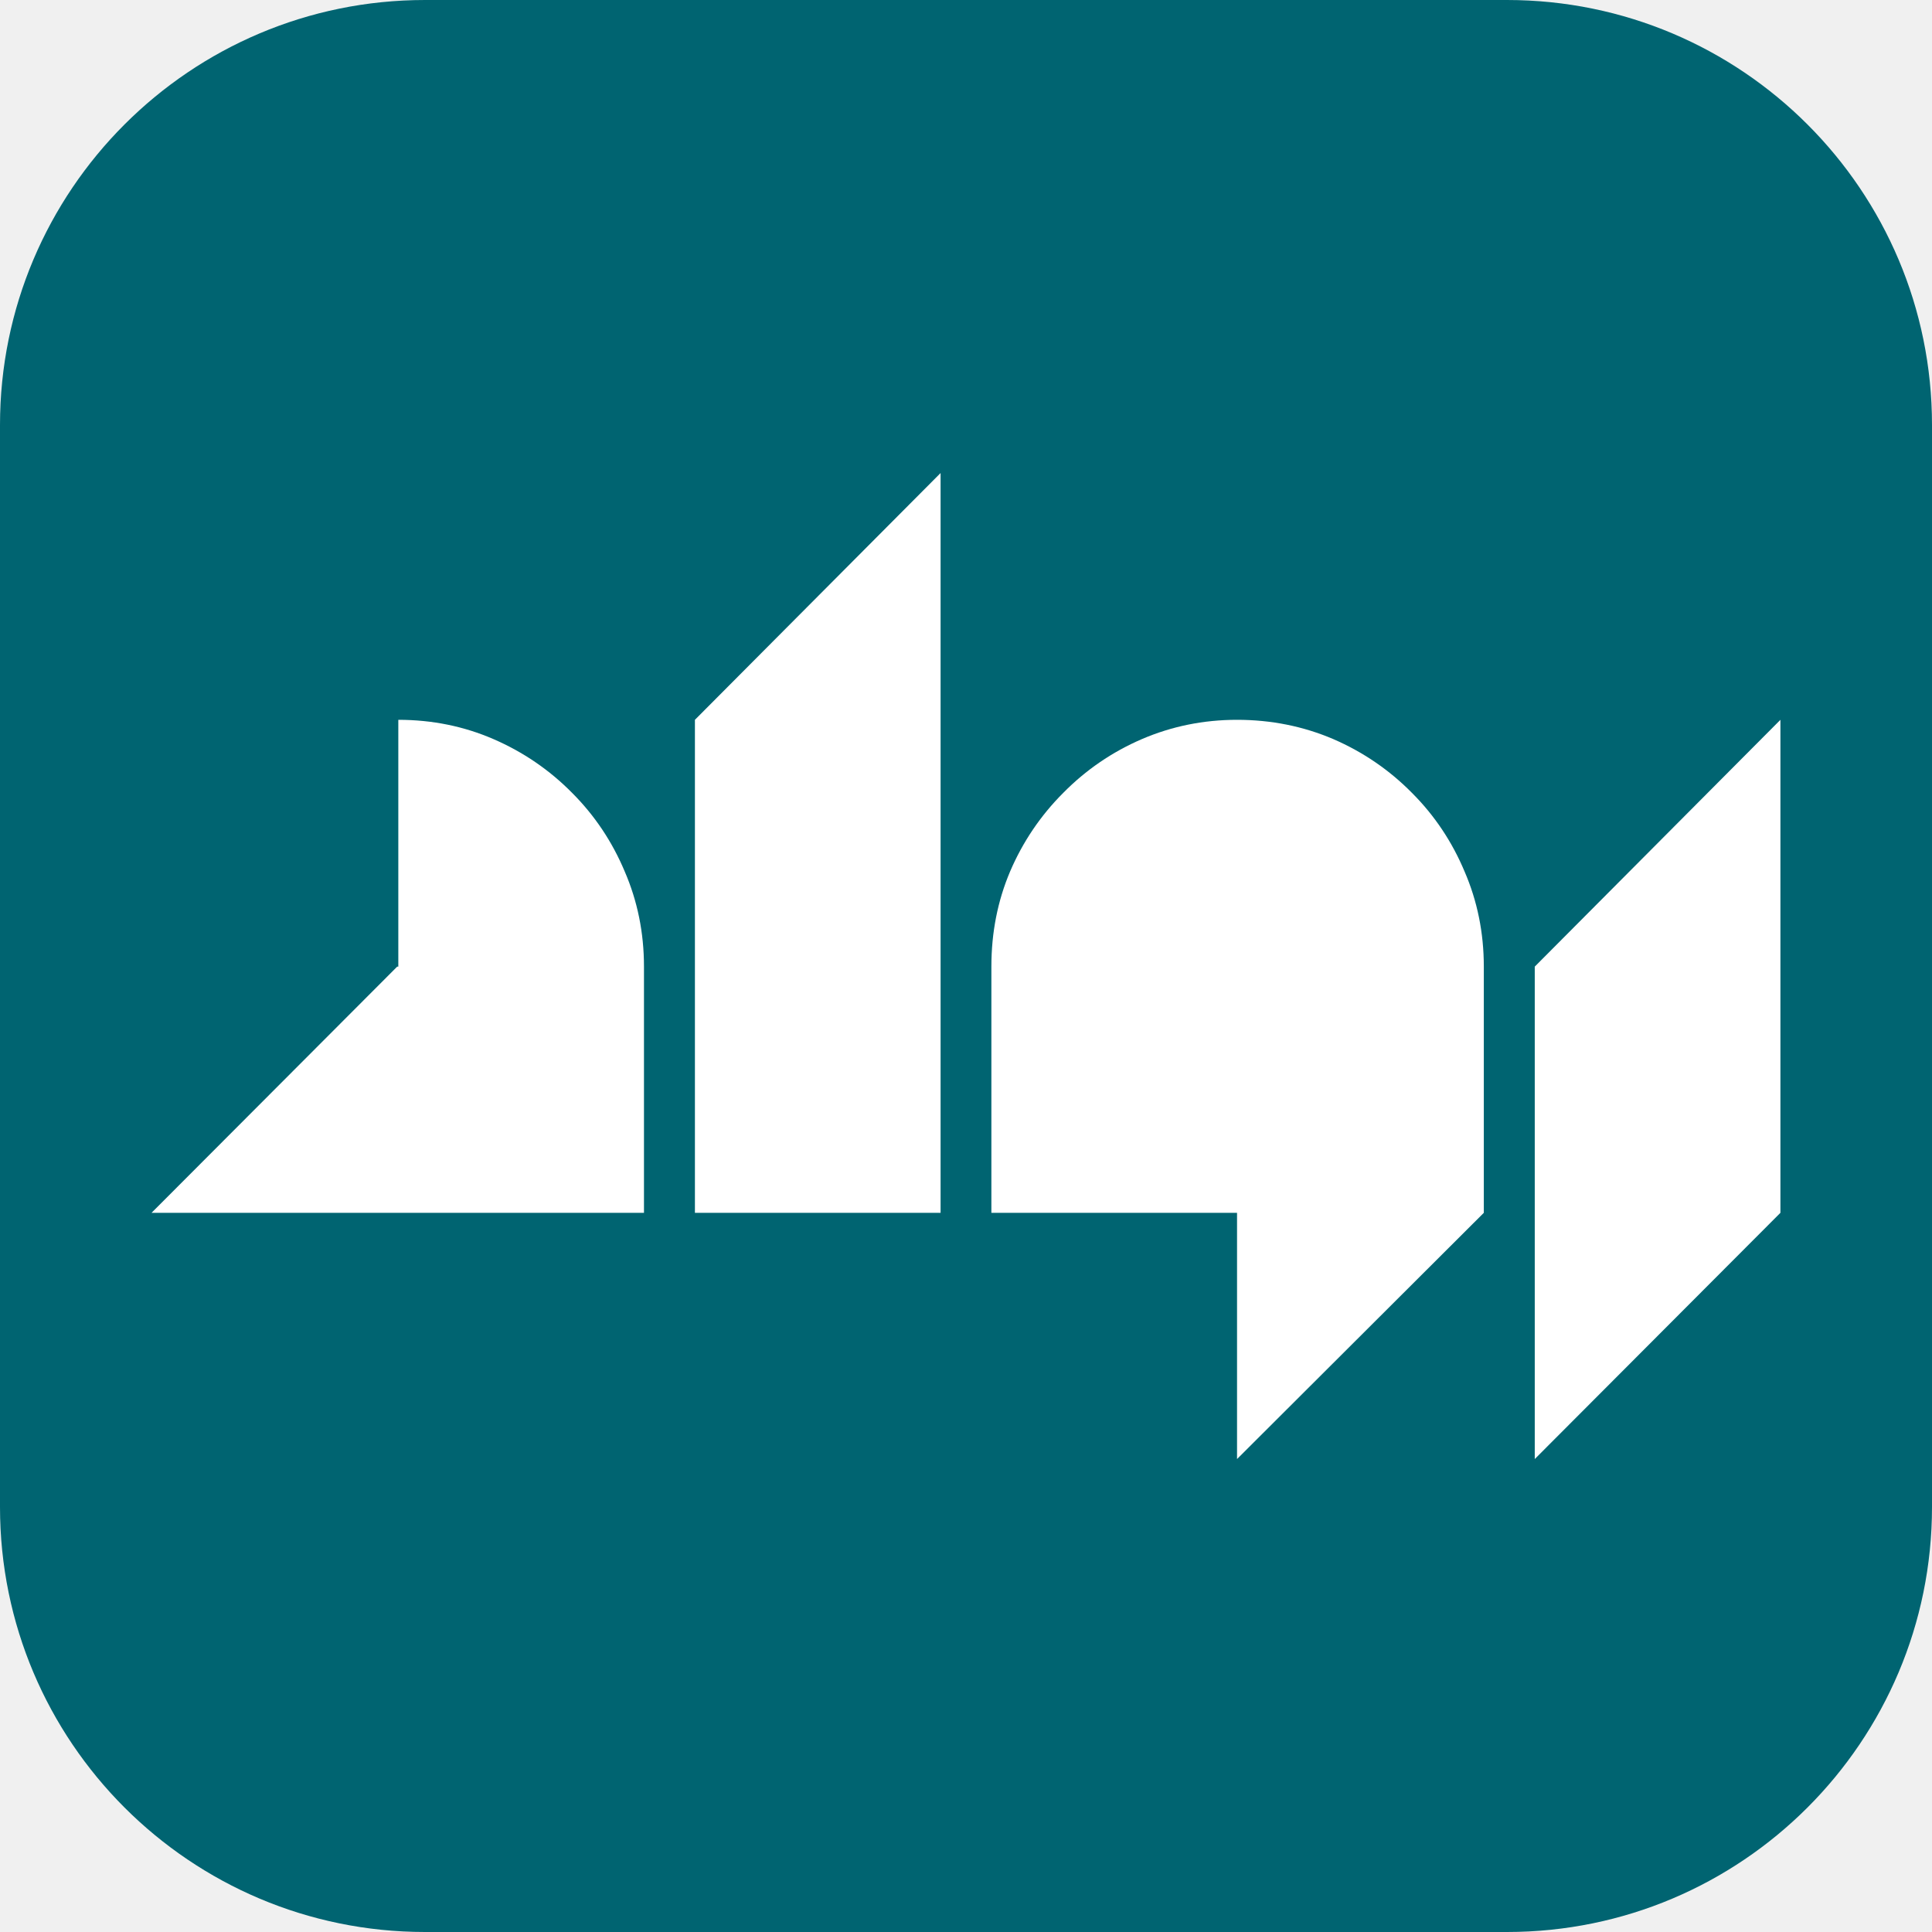
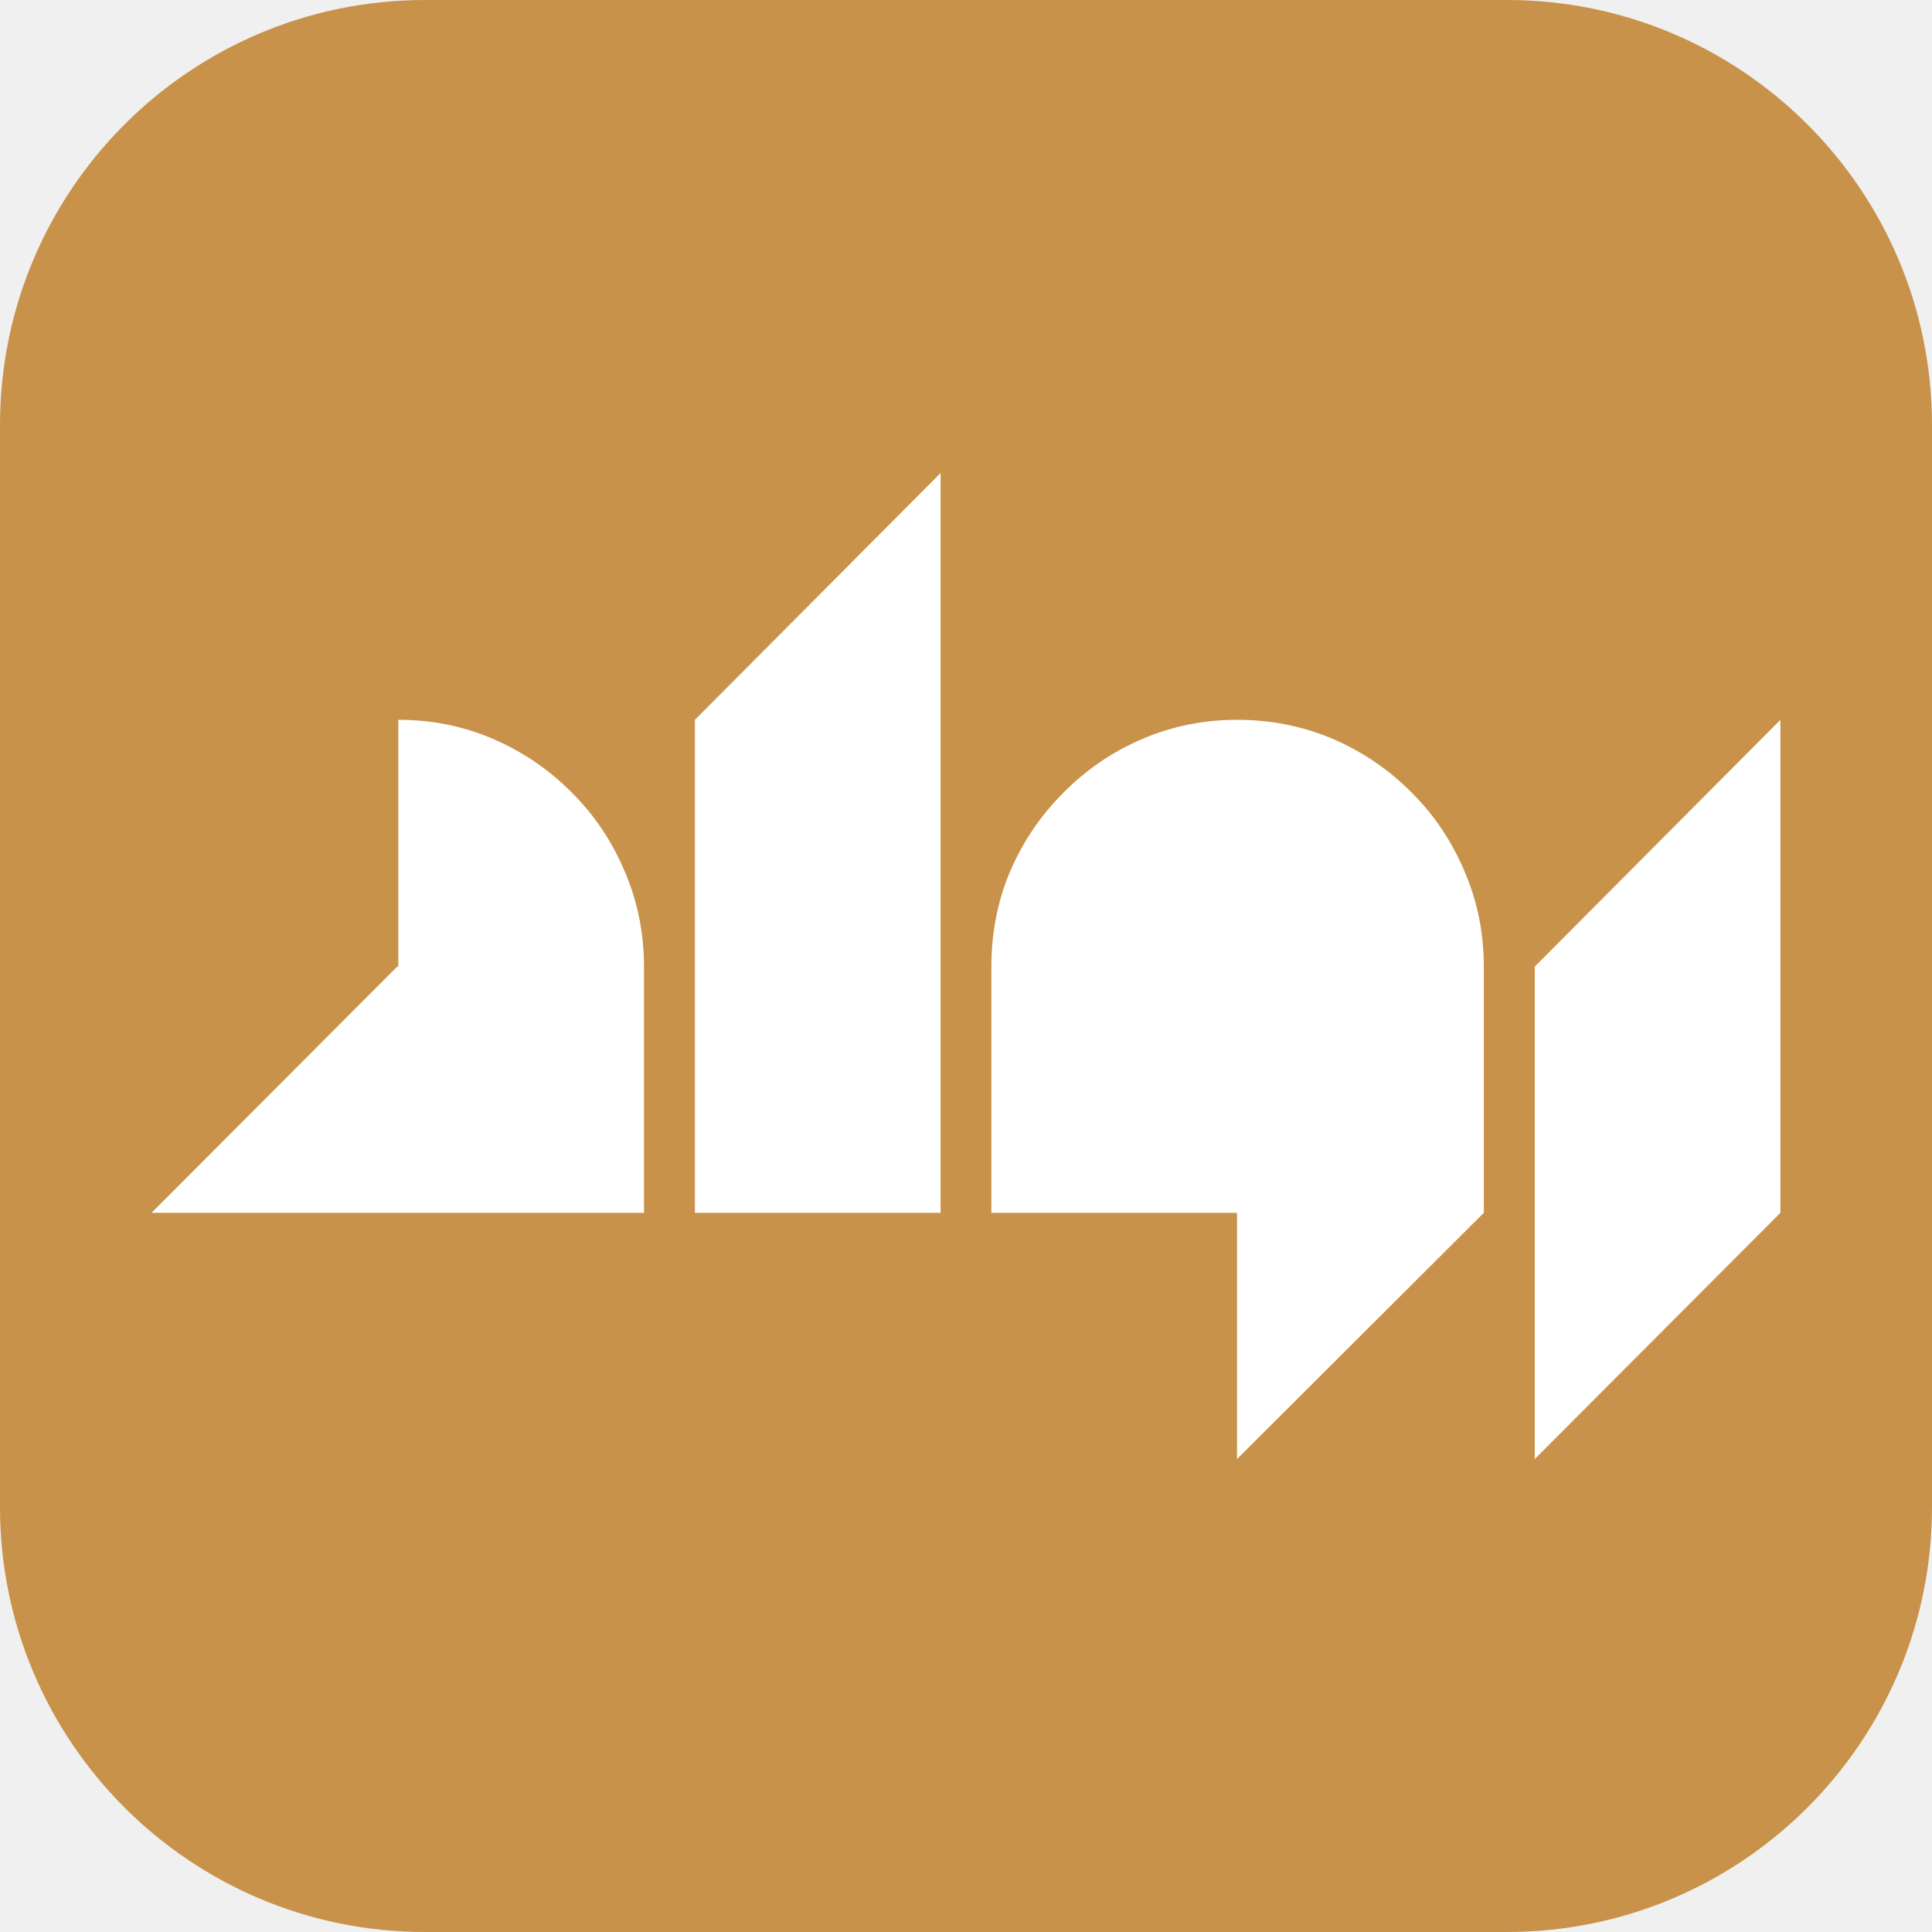
<svg xmlns="http://www.w3.org/2000/svg" width="64" height="64" viewBox="0 0 64 64" fill="none">
-   <rect width="64" height="64" rx="14.08" fill="#006471" />
+   <rect width="64" height="64" rx="14.08" fill="#c8924a" />
  <g transform="translate(5.02 15.67) scale(0.9)">
    <path fill="#ffffff" d="M9.083 9.083C10.333 9.083 11.5 9.323 12.583 9.792C13.677 10.266 14.646 10.927 15.479 11.771C16.312 12.604 16.958 13.573 17.417 14.667C17.885 15.75 18.125 16.917 18.125 18.167V27.229H0L9.042 18.167H9.083V9.083Z" />
    <path fill="#ffffff" d="M20 9.083L29.042 7.62939e-06V27.229H20V9.083Z" />
    <path fill="#ffffff" d="M39.954 9.083C41.214 9.083 42.397 9.323 43.495 9.792C44.589 10.266 45.558 10.927 46.391 11.771C47.225 12.604 47.87 13.573 48.329 14.667C48.797 15.75 49.037 16.917 49.037 18.167V27.229L39.954 36.292V27.229H30.912V18.167C30.912 16.917 31.141 15.75 31.6 14.667C32.068 13.573 32.725 12.604 33.558 11.771C34.391 10.927 35.355 10.266 36.454 9.792C37.547 9.323 38.714 9.083 39.954 9.083Z" />
    <path fill="#ffffff" d="M50.912 18.167L59.954 9.083V27.229L50.912 36.292V18.167Z" />
  </g>
</svg>
